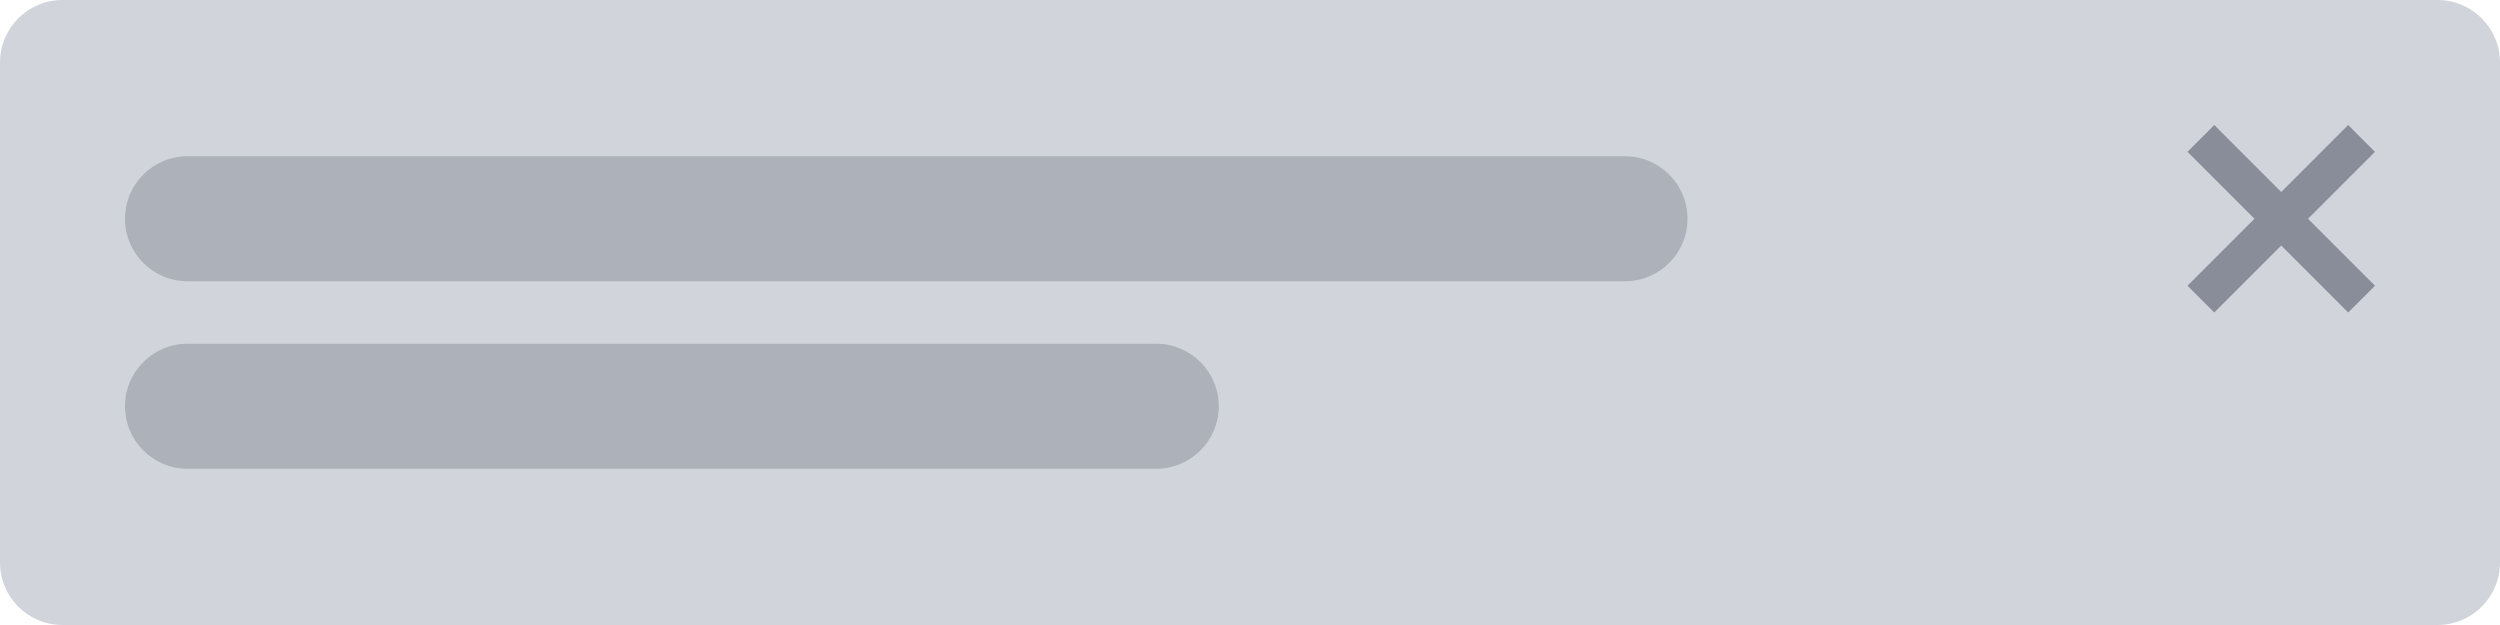
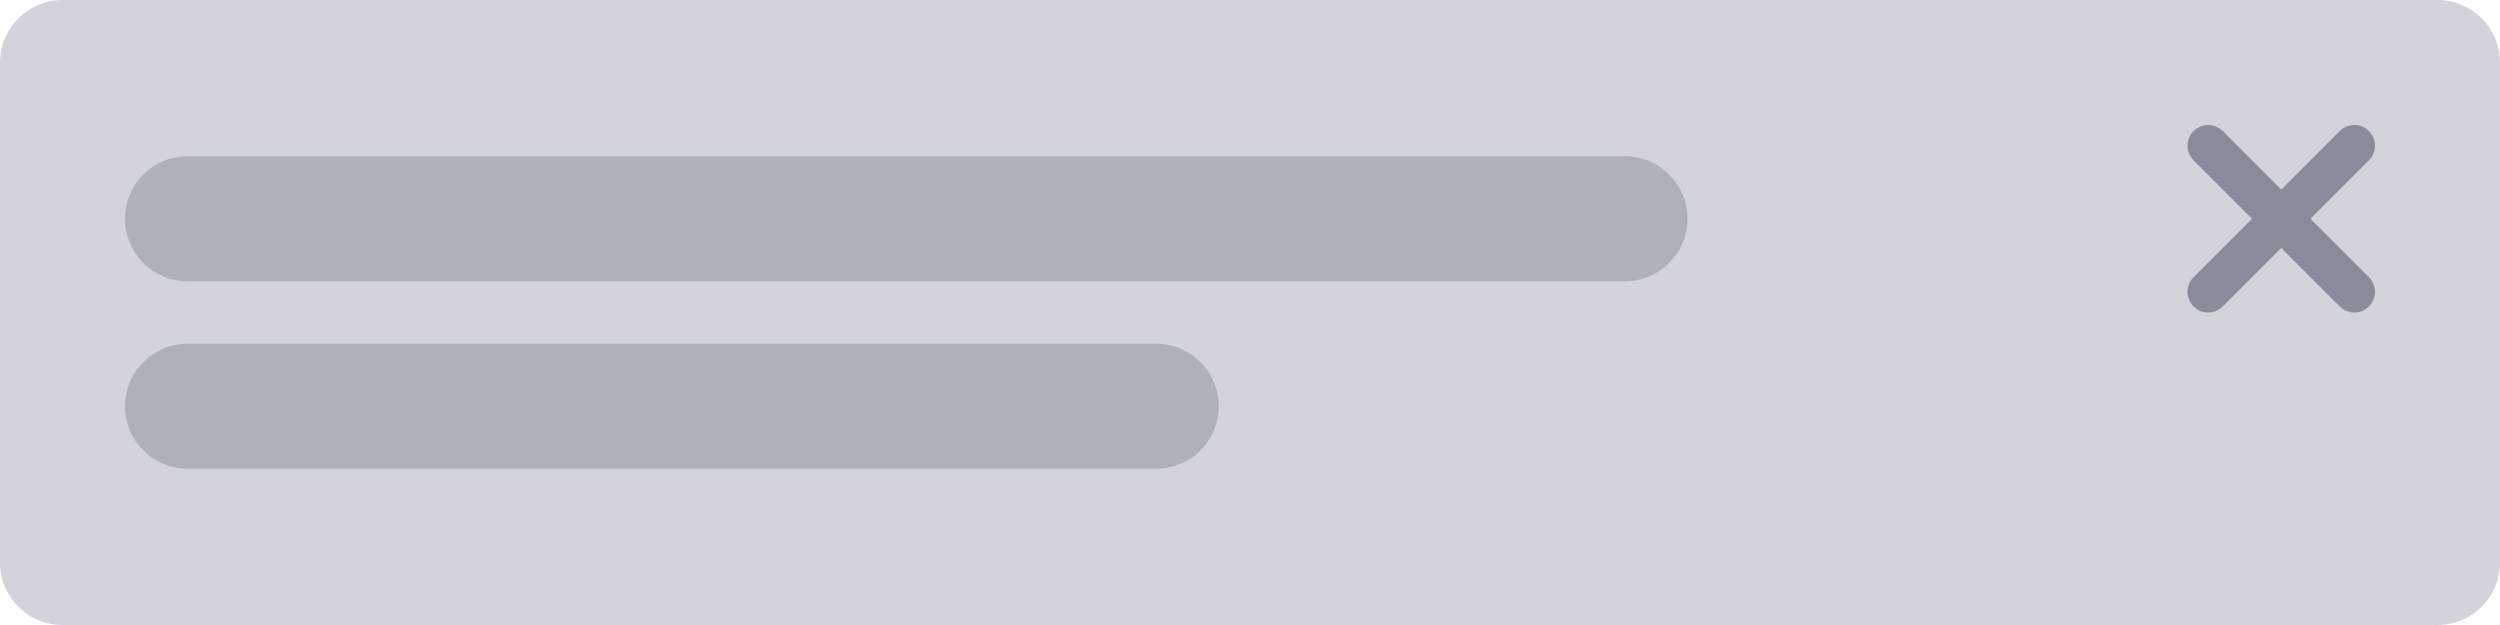
<svg xmlns="http://www.w3.org/2000/svg" width="80" height="20" viewBox="0 0 80 20" fill="none">
  <rect width="80" height="20" rx="2" fill="#D1D4DB" />
-   <path fill-rule="evenodd" clip-rule="evenodd" d="M75.142 4L73 6.143L70.857 4L70 4.858L72.143 7L70 9.143L70.857 10L73 7.857L75.142 10L76 9.143L73.857 7L76 4.858L75.142 4Z" fill="#898D9A" />
+   <path d="M70.194 4.194C69.935 4.452 69.935 4.871 70.194 5.129L72.065 7L70.194 8.871C69.935 9.129 69.935 9.548 70.194 9.806C70.452 10.065 70.871 10.065 71.129 9.806L73 7.935L74.871 9.806C75.129 10.065 75.548 10.065 75.806 9.806C76.065 9.548 76.065 9.129 75.806 8.871L73.935 7L75.806 5.129C76.065 4.871 76.065 4.452 75.806 4.194C75.548 3.935 75.129 3.935 74.871 4.194L73 6.065L71.129 4.194C70.871 3.935 70.452 3.935 70.194 4.194Z" fill="#898D9A" />
  <rect opacity="0.5" x="4" y="5" width="50" height="4" rx="2" fill="#898D9A" />
  <rect opacity="0.5" x="4" y="11" width="35" height="4" rx="2" fill="#898D9A" />
</svg>
